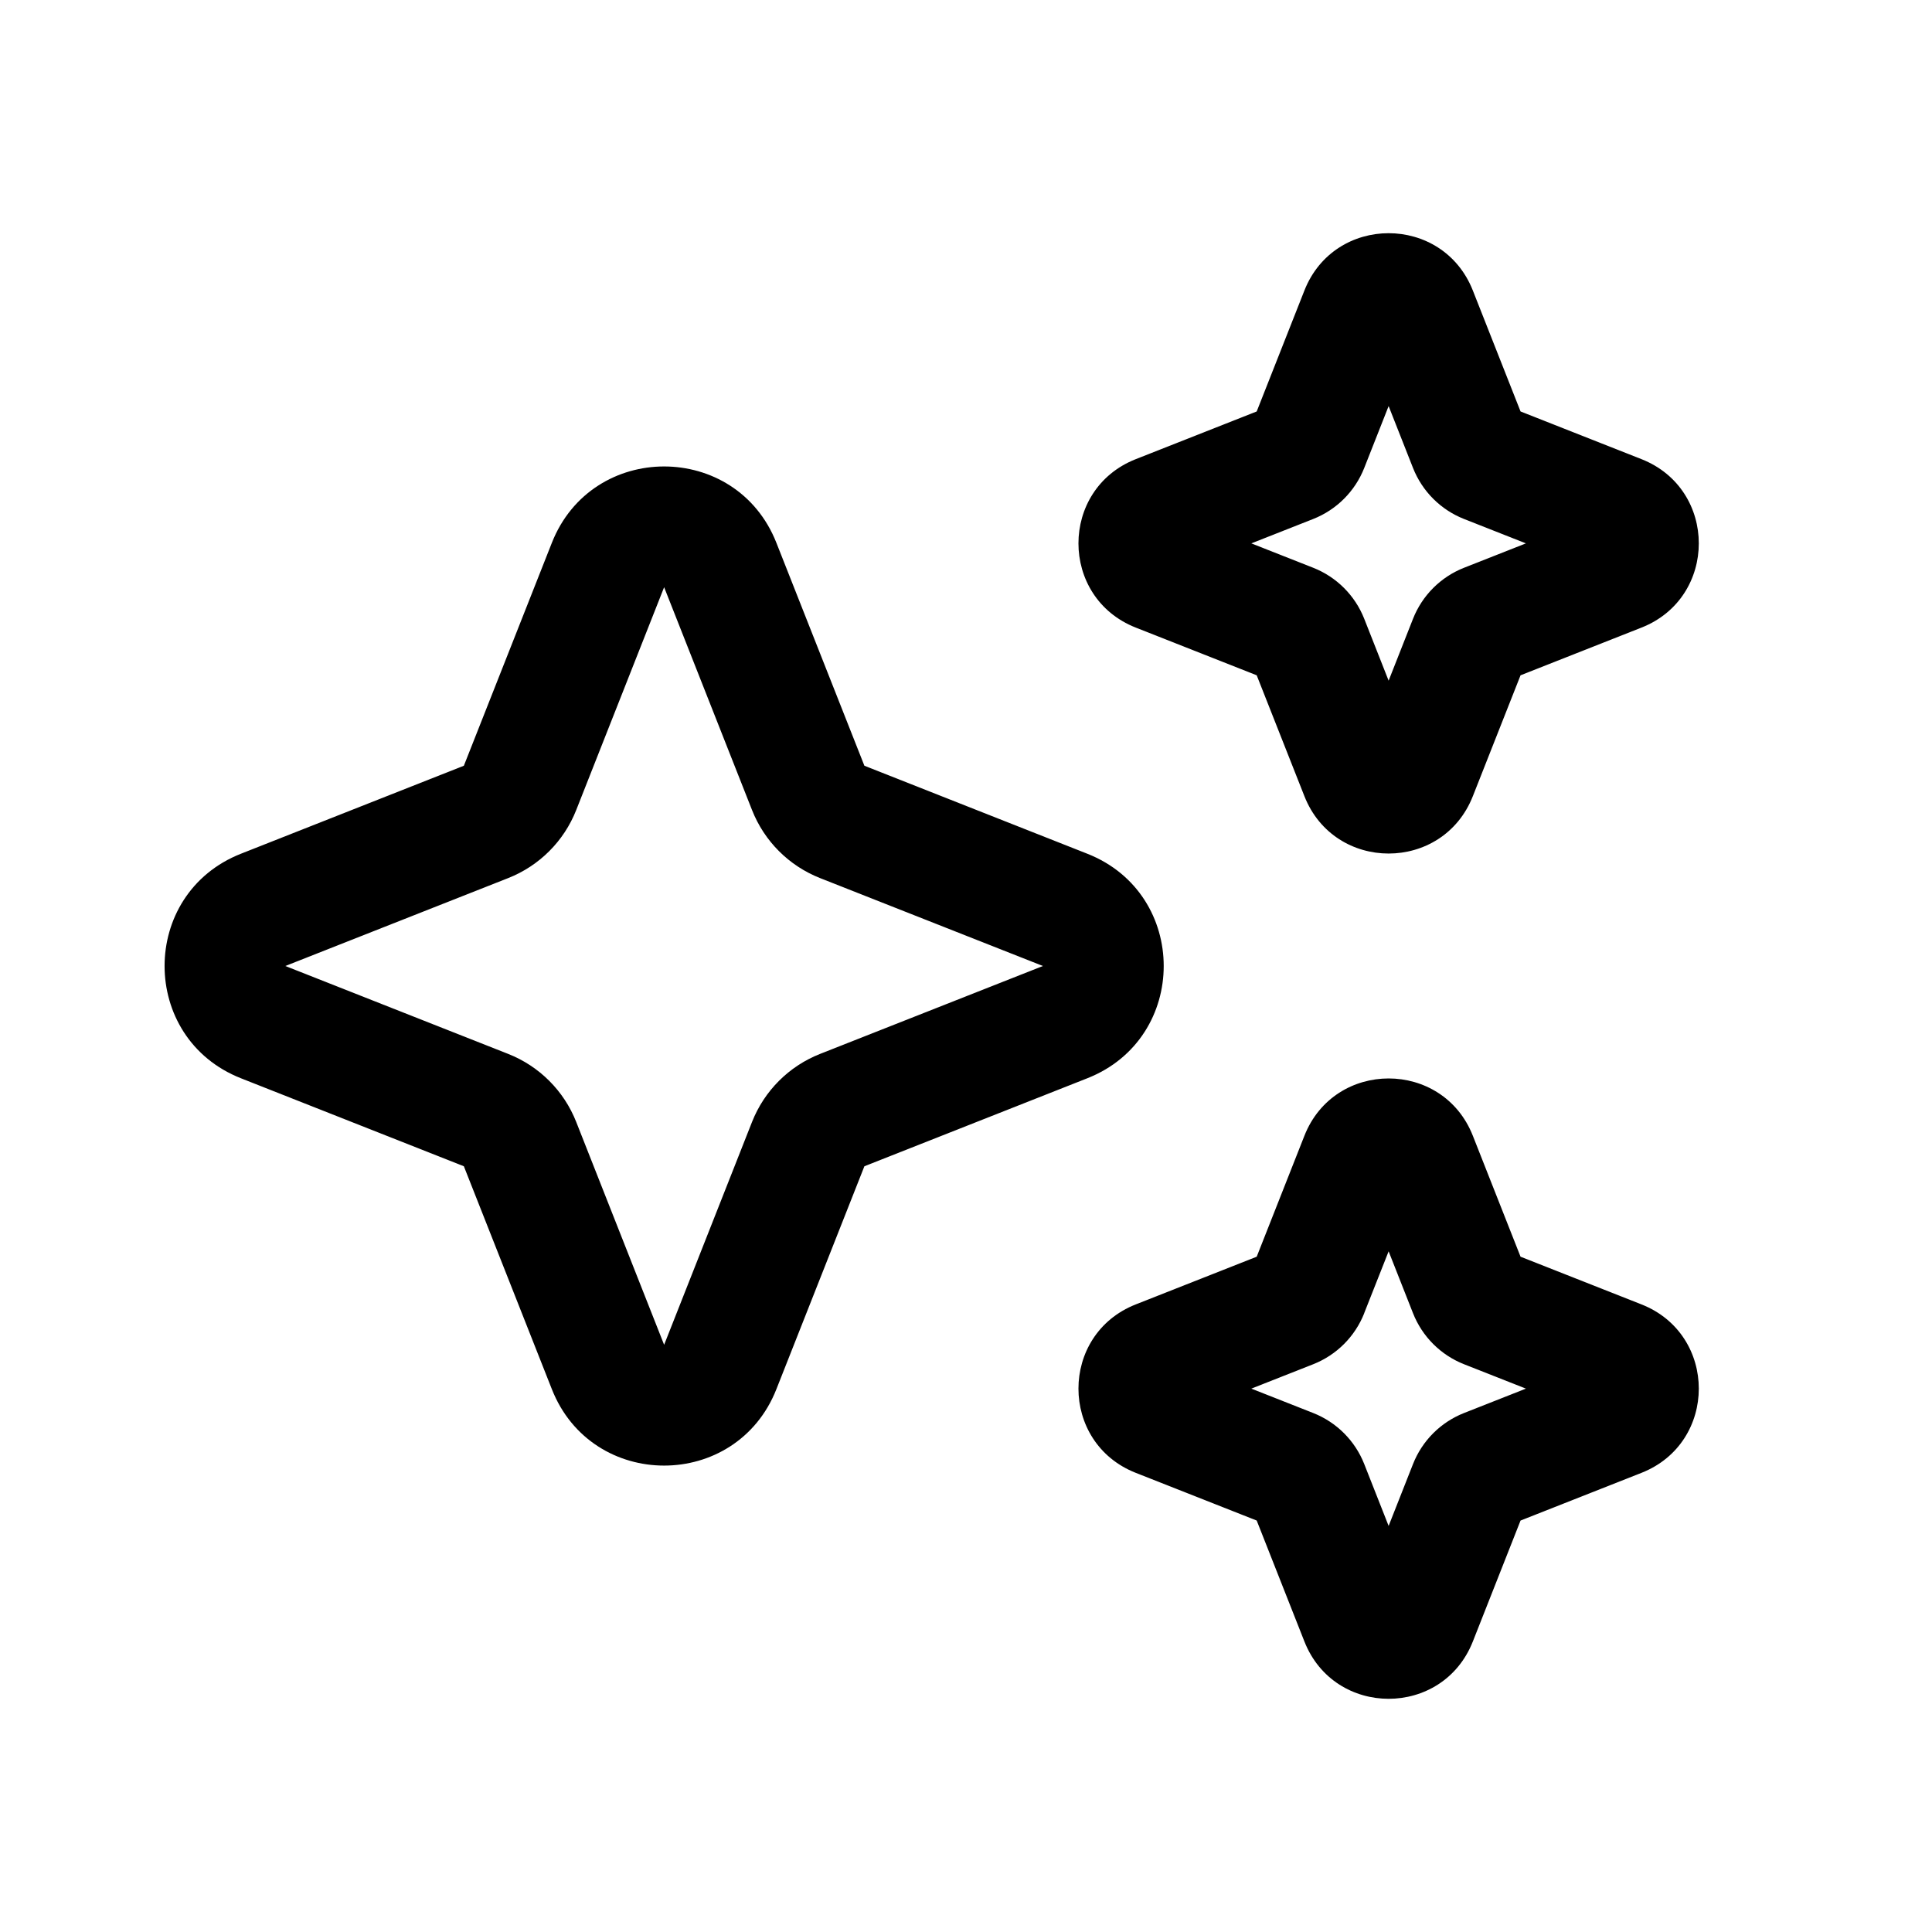
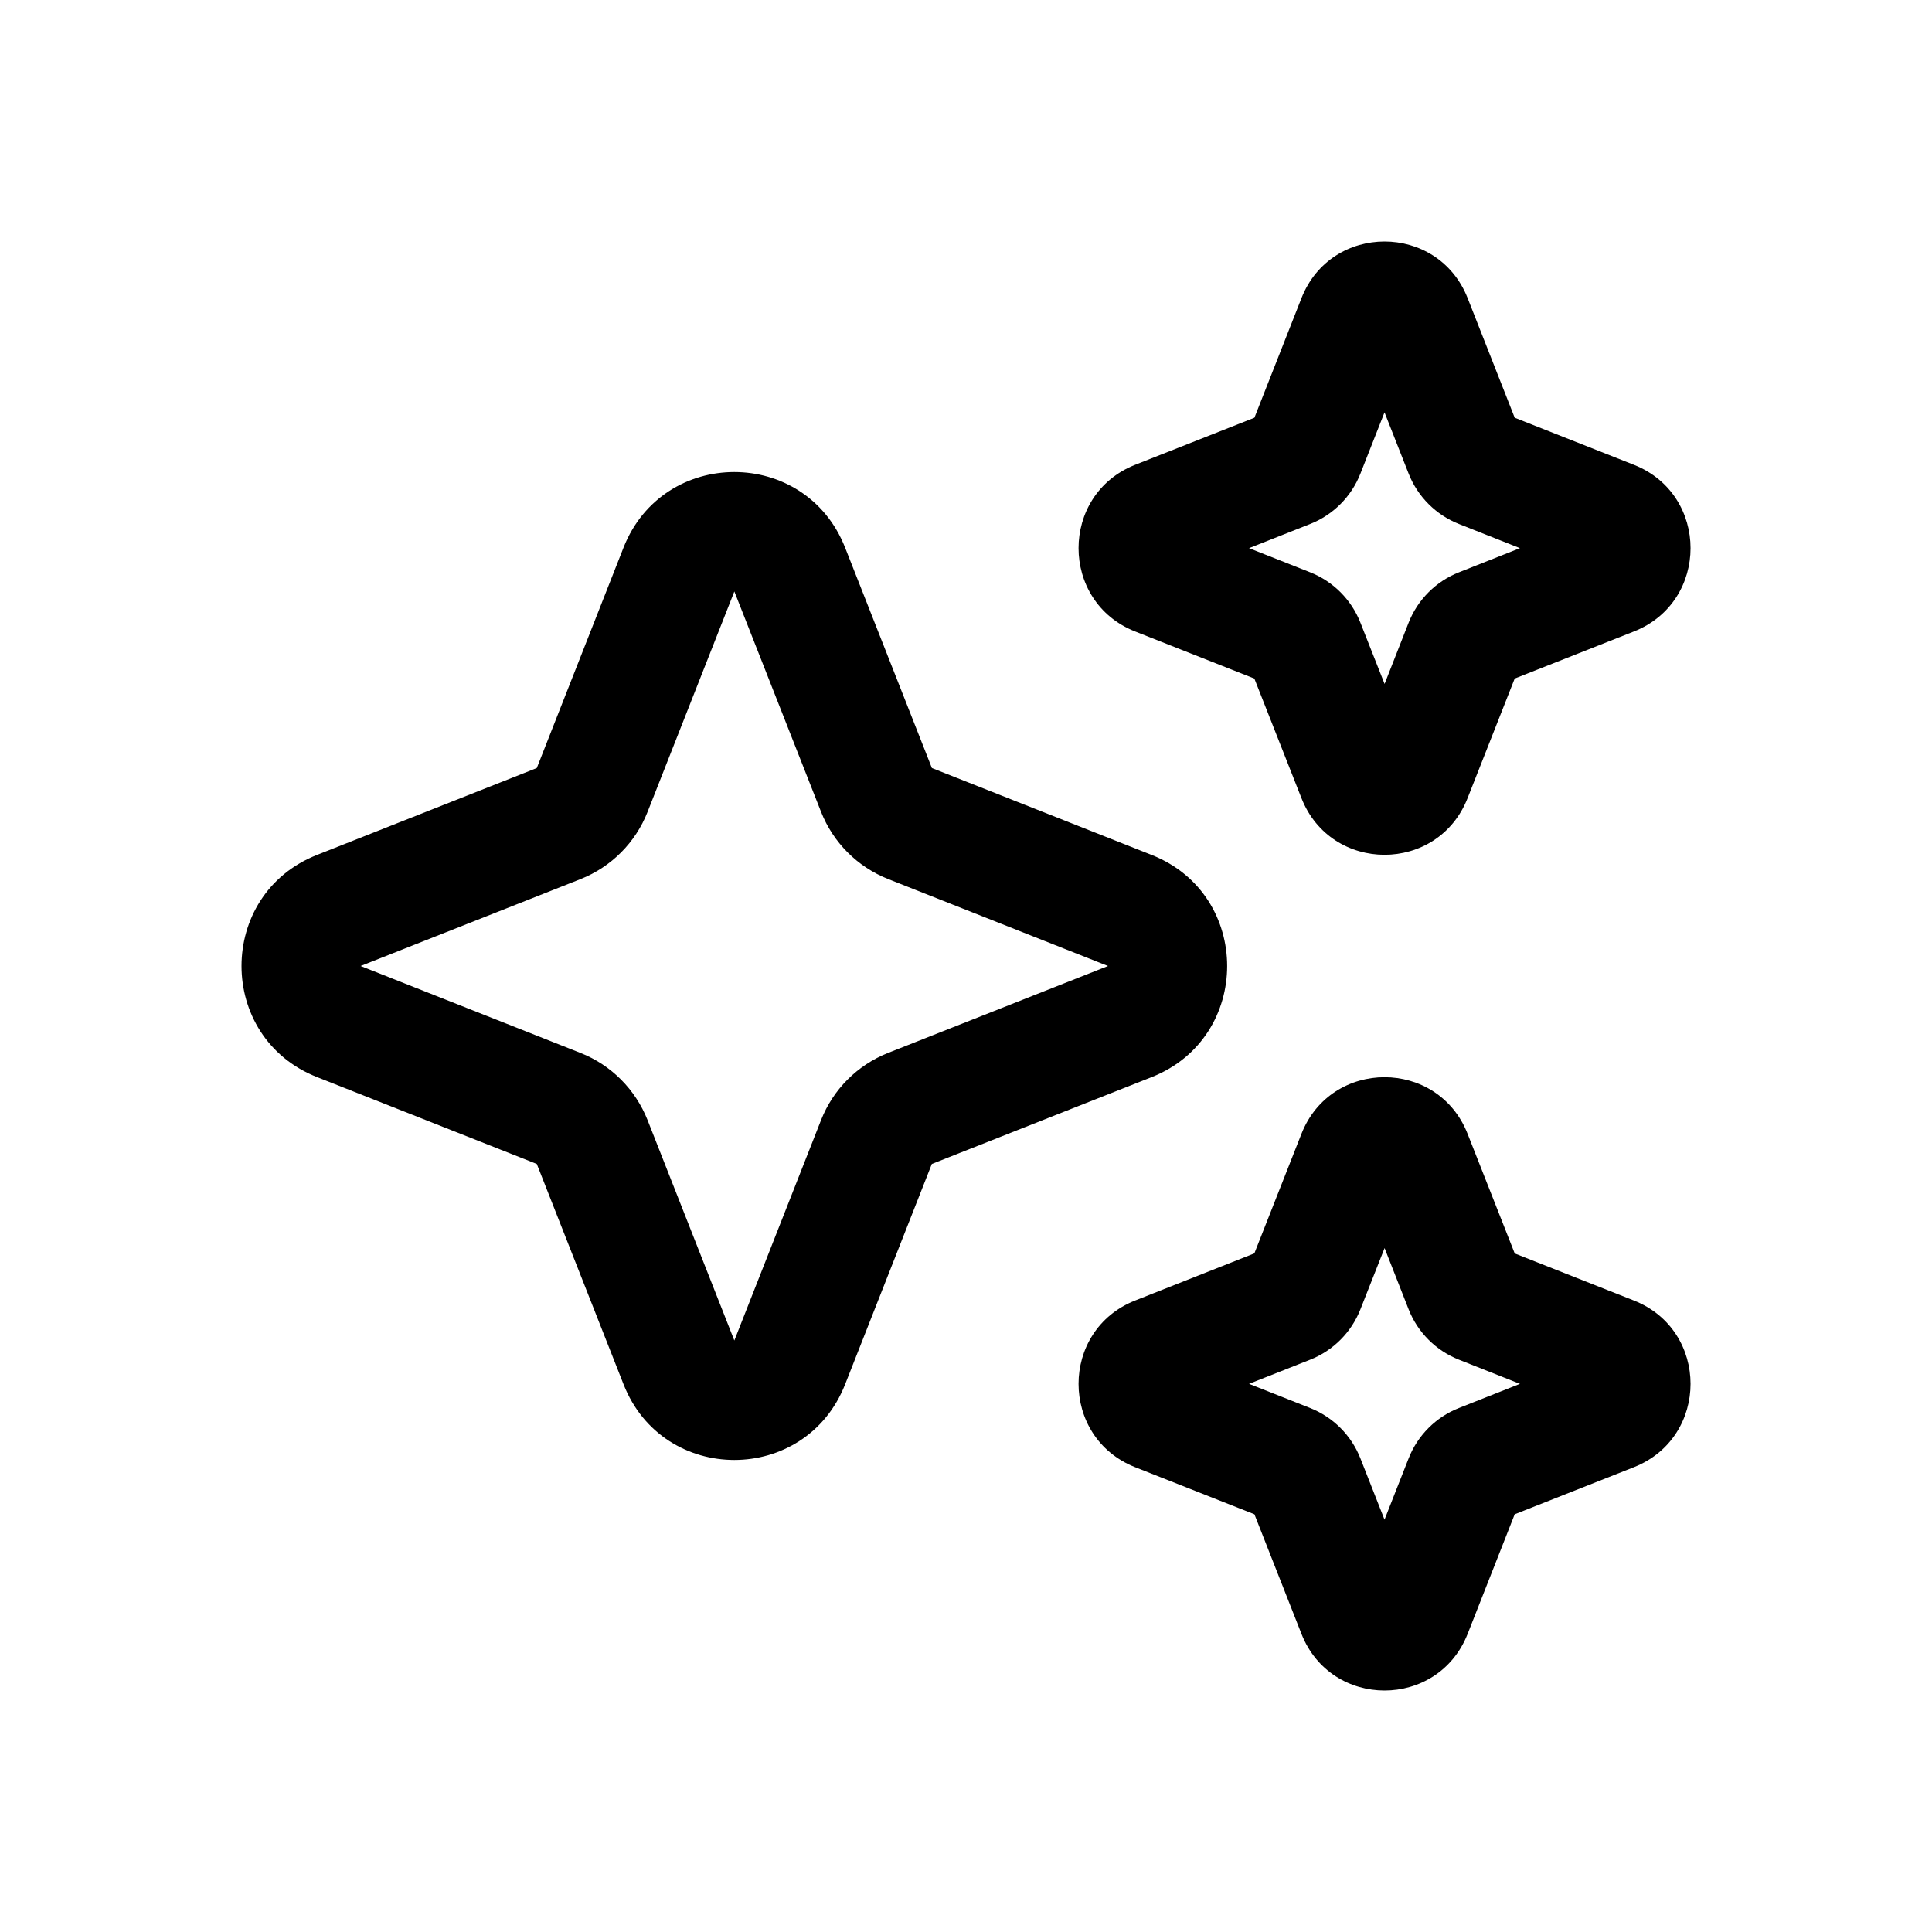
<svg xmlns="http://www.w3.org/2000/svg" width="32" height="32" fill="none">
-   <path fill-rule="evenodd" clip-rule="evenodd" d="M21.605 4.812c.499-1.266 2.291-1.266 2.79 0l.79 2.003 2.003.79c1.266.499 1.266 2.291 0 2.79l-2.003.79-.79 2.002c-.499 1.267-2.291 1.267-2.79 0l-.79-2.002-2.003-.79c-1.266-.499-1.266-2.291 0-2.79l2.003-.79.79-2.003ZM23 6.726l-.404 1.025a1.5 1.5 0 0 1-.845.845L20.726 9l1.025.404a1.5 1.5 0 0 1 .845.845L23 11.274l.404-1.025a1.5 1.5 0 0 1 .845-.845L25.274 9l-1.025-.404a1.5 1.5 0 0 1-.845-.845L23 6.726ZM9.14 8.992c.665-1.688 3.055-1.688 3.72 0l1.457 3.691 3.691 1.457c1.689.665 1.689 3.055 0 3.72l-3.691 1.457-1.457 3.691c-.665 1.689-3.055 1.689-3.72 0l-1.457-3.691-3.691-1.457c-1.688-.665-1.688-3.055 0-3.72l3.691-1.457L9.14 8.992Zm1.86.734-1.456 3.691a2 2 0 0 1-1.127 1.127L4.726 16l3.691 1.456a2 2 0 0 1 1.127 1.127L11 22.274l1.456-3.691a2 2 0 0 1 1.127-1.127L17.274 16l-3.691-1.456a2 2 0 0 1-1.127-1.127L11 9.726Zm14.185 11.089-.79-2.003c-.499-1.266-2.291-1.266-2.79 0l-.79 2.003-2.003.79c-1.266.499-1.266 2.291 0 2.79l2.003.79.79 2.003c.499 1.266 2.291 1.266 2.79 0l.79-2.003 2.003-.79c1.266-.499 1.266-2.291 0-2.79l-2.003-.79Zm-2.59.936L23 20.726l.404 1.025a1.5 1.5 0 0 0 .845.845l1.025.404-1.025.404a1.5 1.5 0 0 0-.845.845L23 25.274l-.404-1.025a1.5 1.5 0 0 0-.845-.845L20.726 23l1.025-.404a1.5 1.5 0 0 0 .845-.845Z" fill="#000" />
+   <path fill-rule="evenodd" clip-rule="evenodd" d="M21.556 4.939c.492-1.252 2.26-1.252 2.753 0l.779 1.98 1.975.78c1.25.494 1.25 2.266 0 2.76l-1.975.78-.78 1.98c-.492 1.252-2.26 1.252-2.752 0l-.78-1.98-1.975-.78c-1.249-.494-1.249-2.266 0-2.76l1.976-.78.779-1.98Zm1.376 1.891-.399 1.014c-.15.382-.452.685-.833.835l-1.012.4 1.012.4c.381.15.683.453.833.835l.4 1.014.398-1.014a1.48 1.48 0 0 1 .834-.835l1.01-.4-1.01-.4a1.481 1.481 0 0 1-.834-.835l-.399-1.014ZM10.327 9.071c.657-1.67 3.014-1.67 3.671 0l1.437 3.65 3.641 1.44c1.666.658 1.666 3.02 0 3.679l-3.642 1.439-1.436 3.65c-.657 1.67-3.014 1.67-3.67 0l-1.437-3.65-3.642-1.44c-1.665-.658-1.665-3.02 0-3.678l3.642-1.44 1.436-3.65Zm1.836.726-1.437 3.65c-.2.51-.603.913-1.111 1.114L5.973 16l3.642 1.44c.508.2.91.604 1.111 1.113l1.437 3.65 1.436-3.65c.2-.51.603-.913 1.112-1.114L18.352 16l-3.641-1.44a1.976 1.976 0 0 1-1.112-1.114l-1.436-3.65ZM25.088 20.76l-.78-1.98c-.492-1.251-2.26-1.251-2.752 0l-.78 1.98-1.975.781c-1.249.494-1.249 2.266 0 2.76l1.976.78.779 1.98c.492 1.252 2.26 1.252 2.753 0l.779-1.98 1.975-.78c1.25-.494 1.25-2.266 0-2.76l-1.975-.78Zm-2.555.926.4-1.014.398 1.014c.15.382.452.684.834.835l1.01.4-1.01.4c-.382.15-.684.453-.834.835l-.399 1.014-.399-1.014a1.481 1.481 0 0 0-.833-.835l-1.012-.4 1.012-.4c.381-.15.683-.453.833-.835Z" fill="#000" />
</svg>
